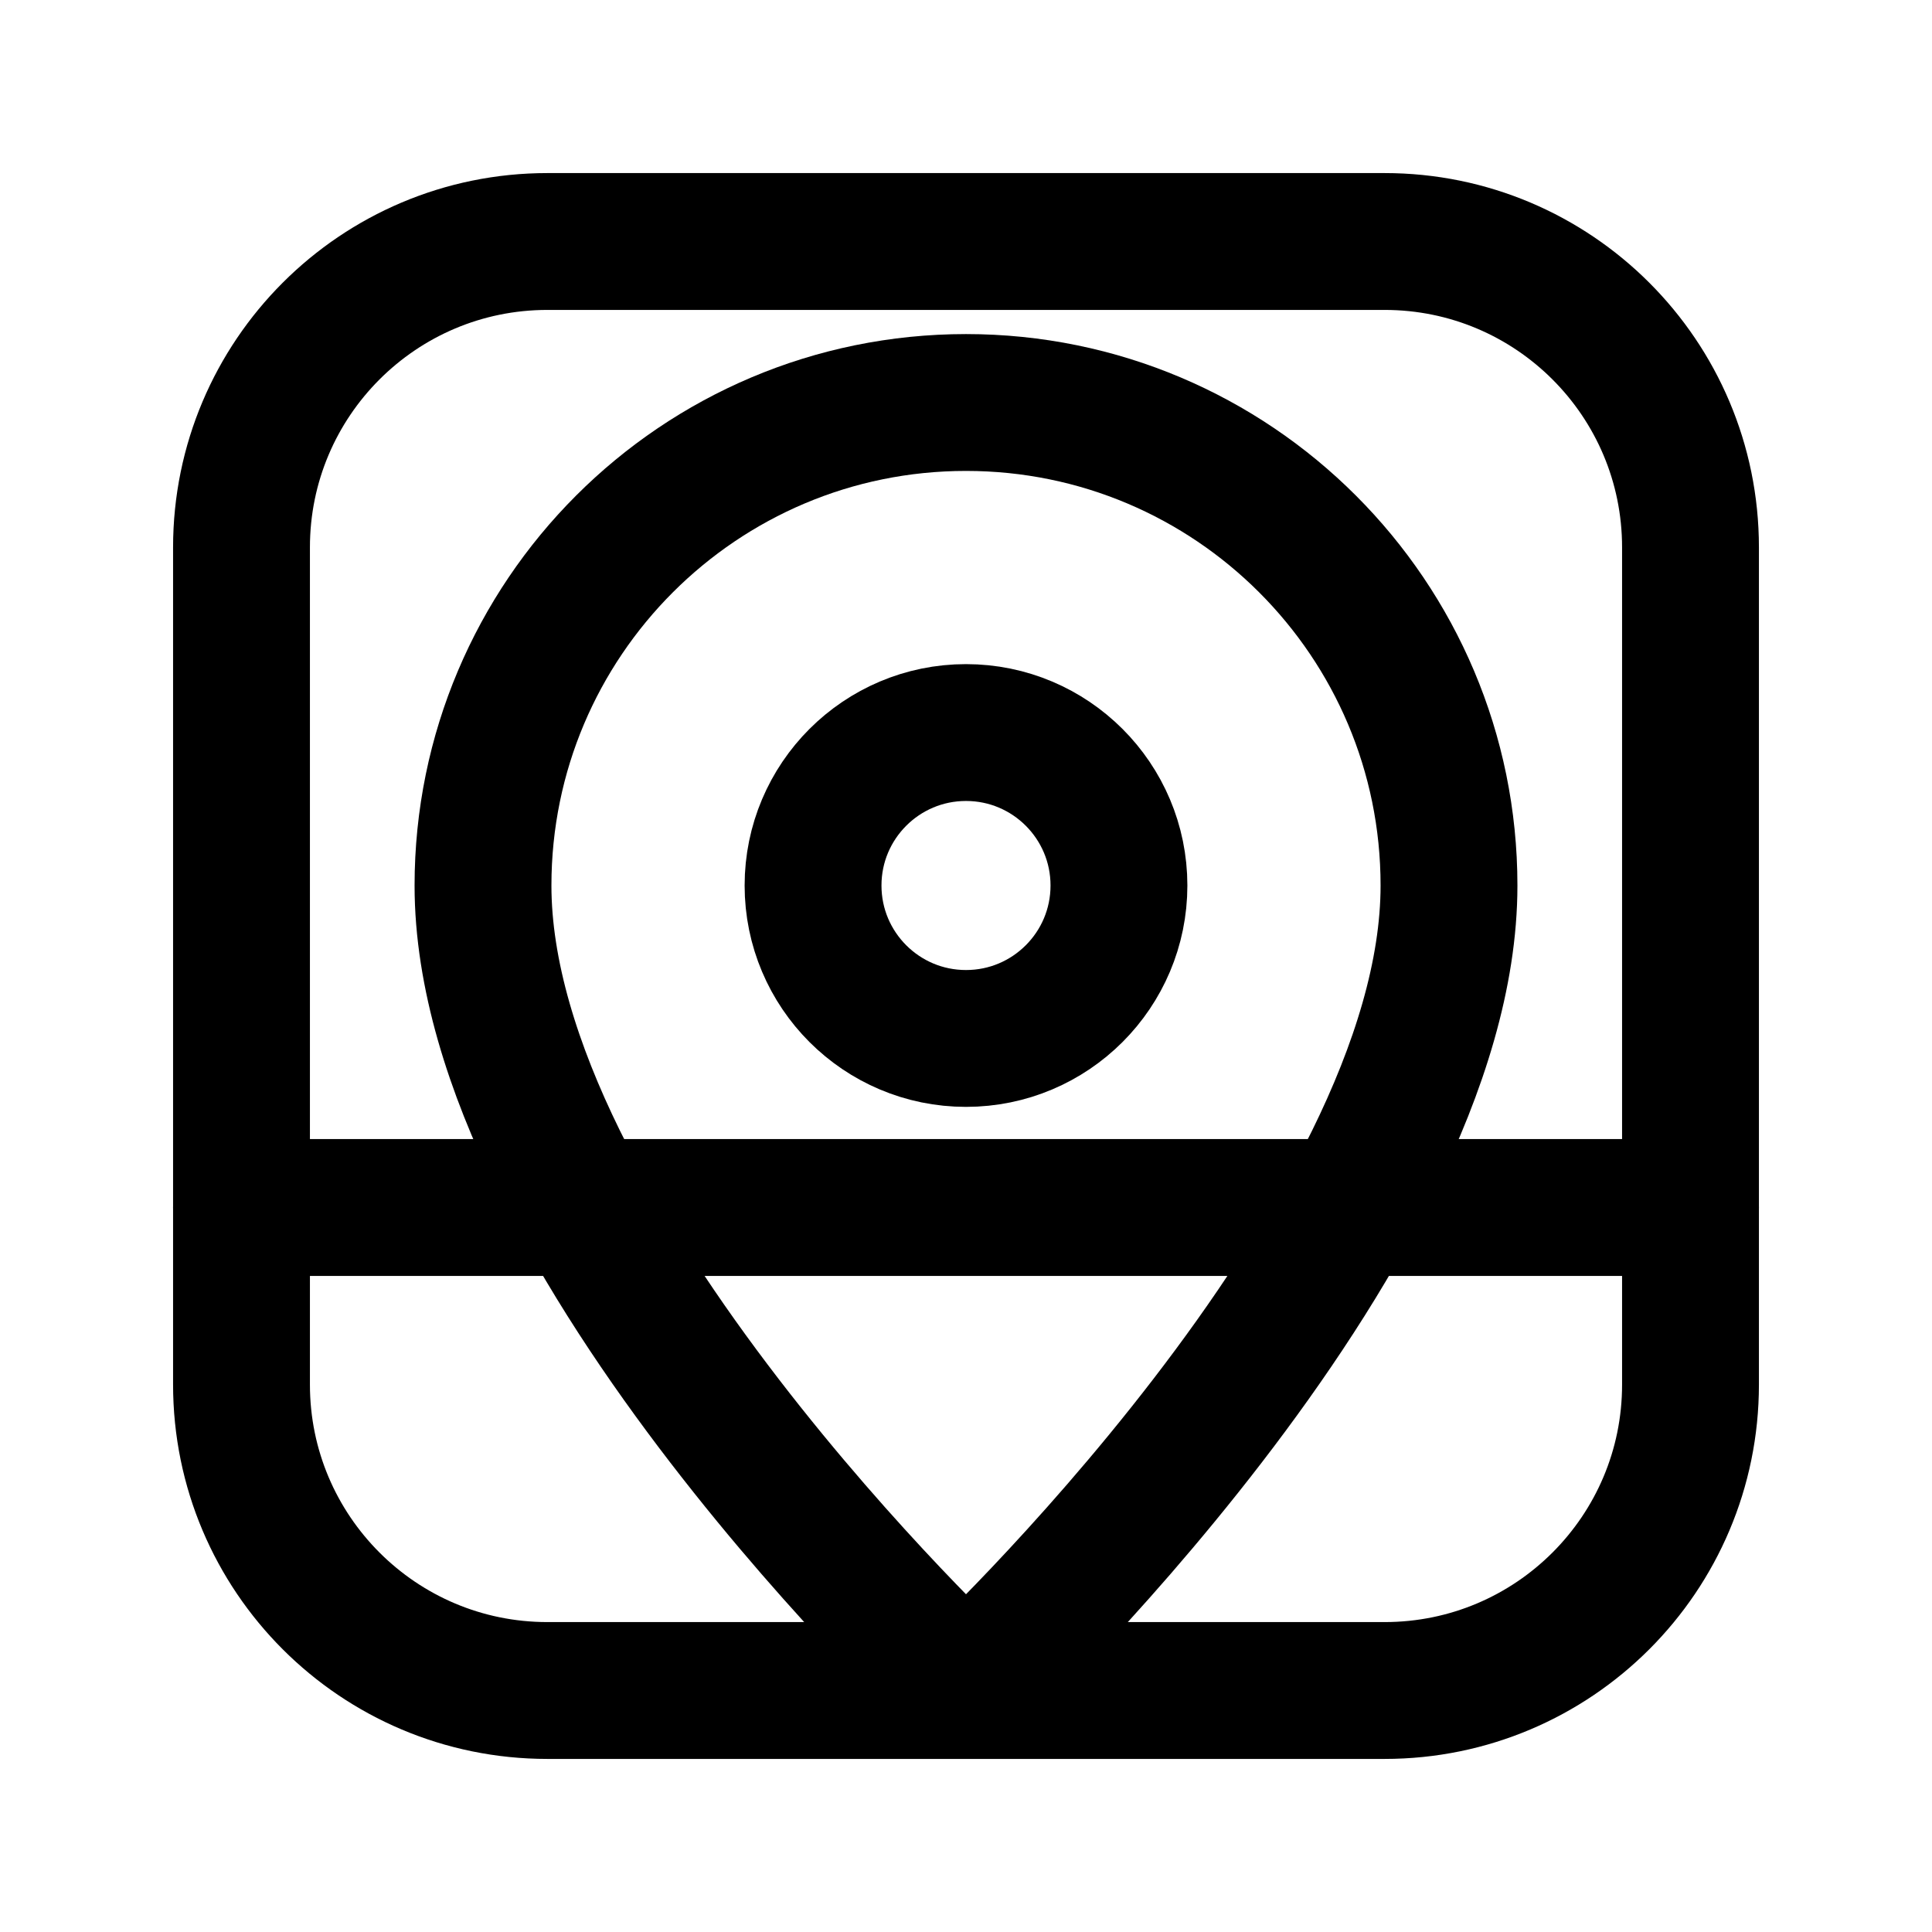
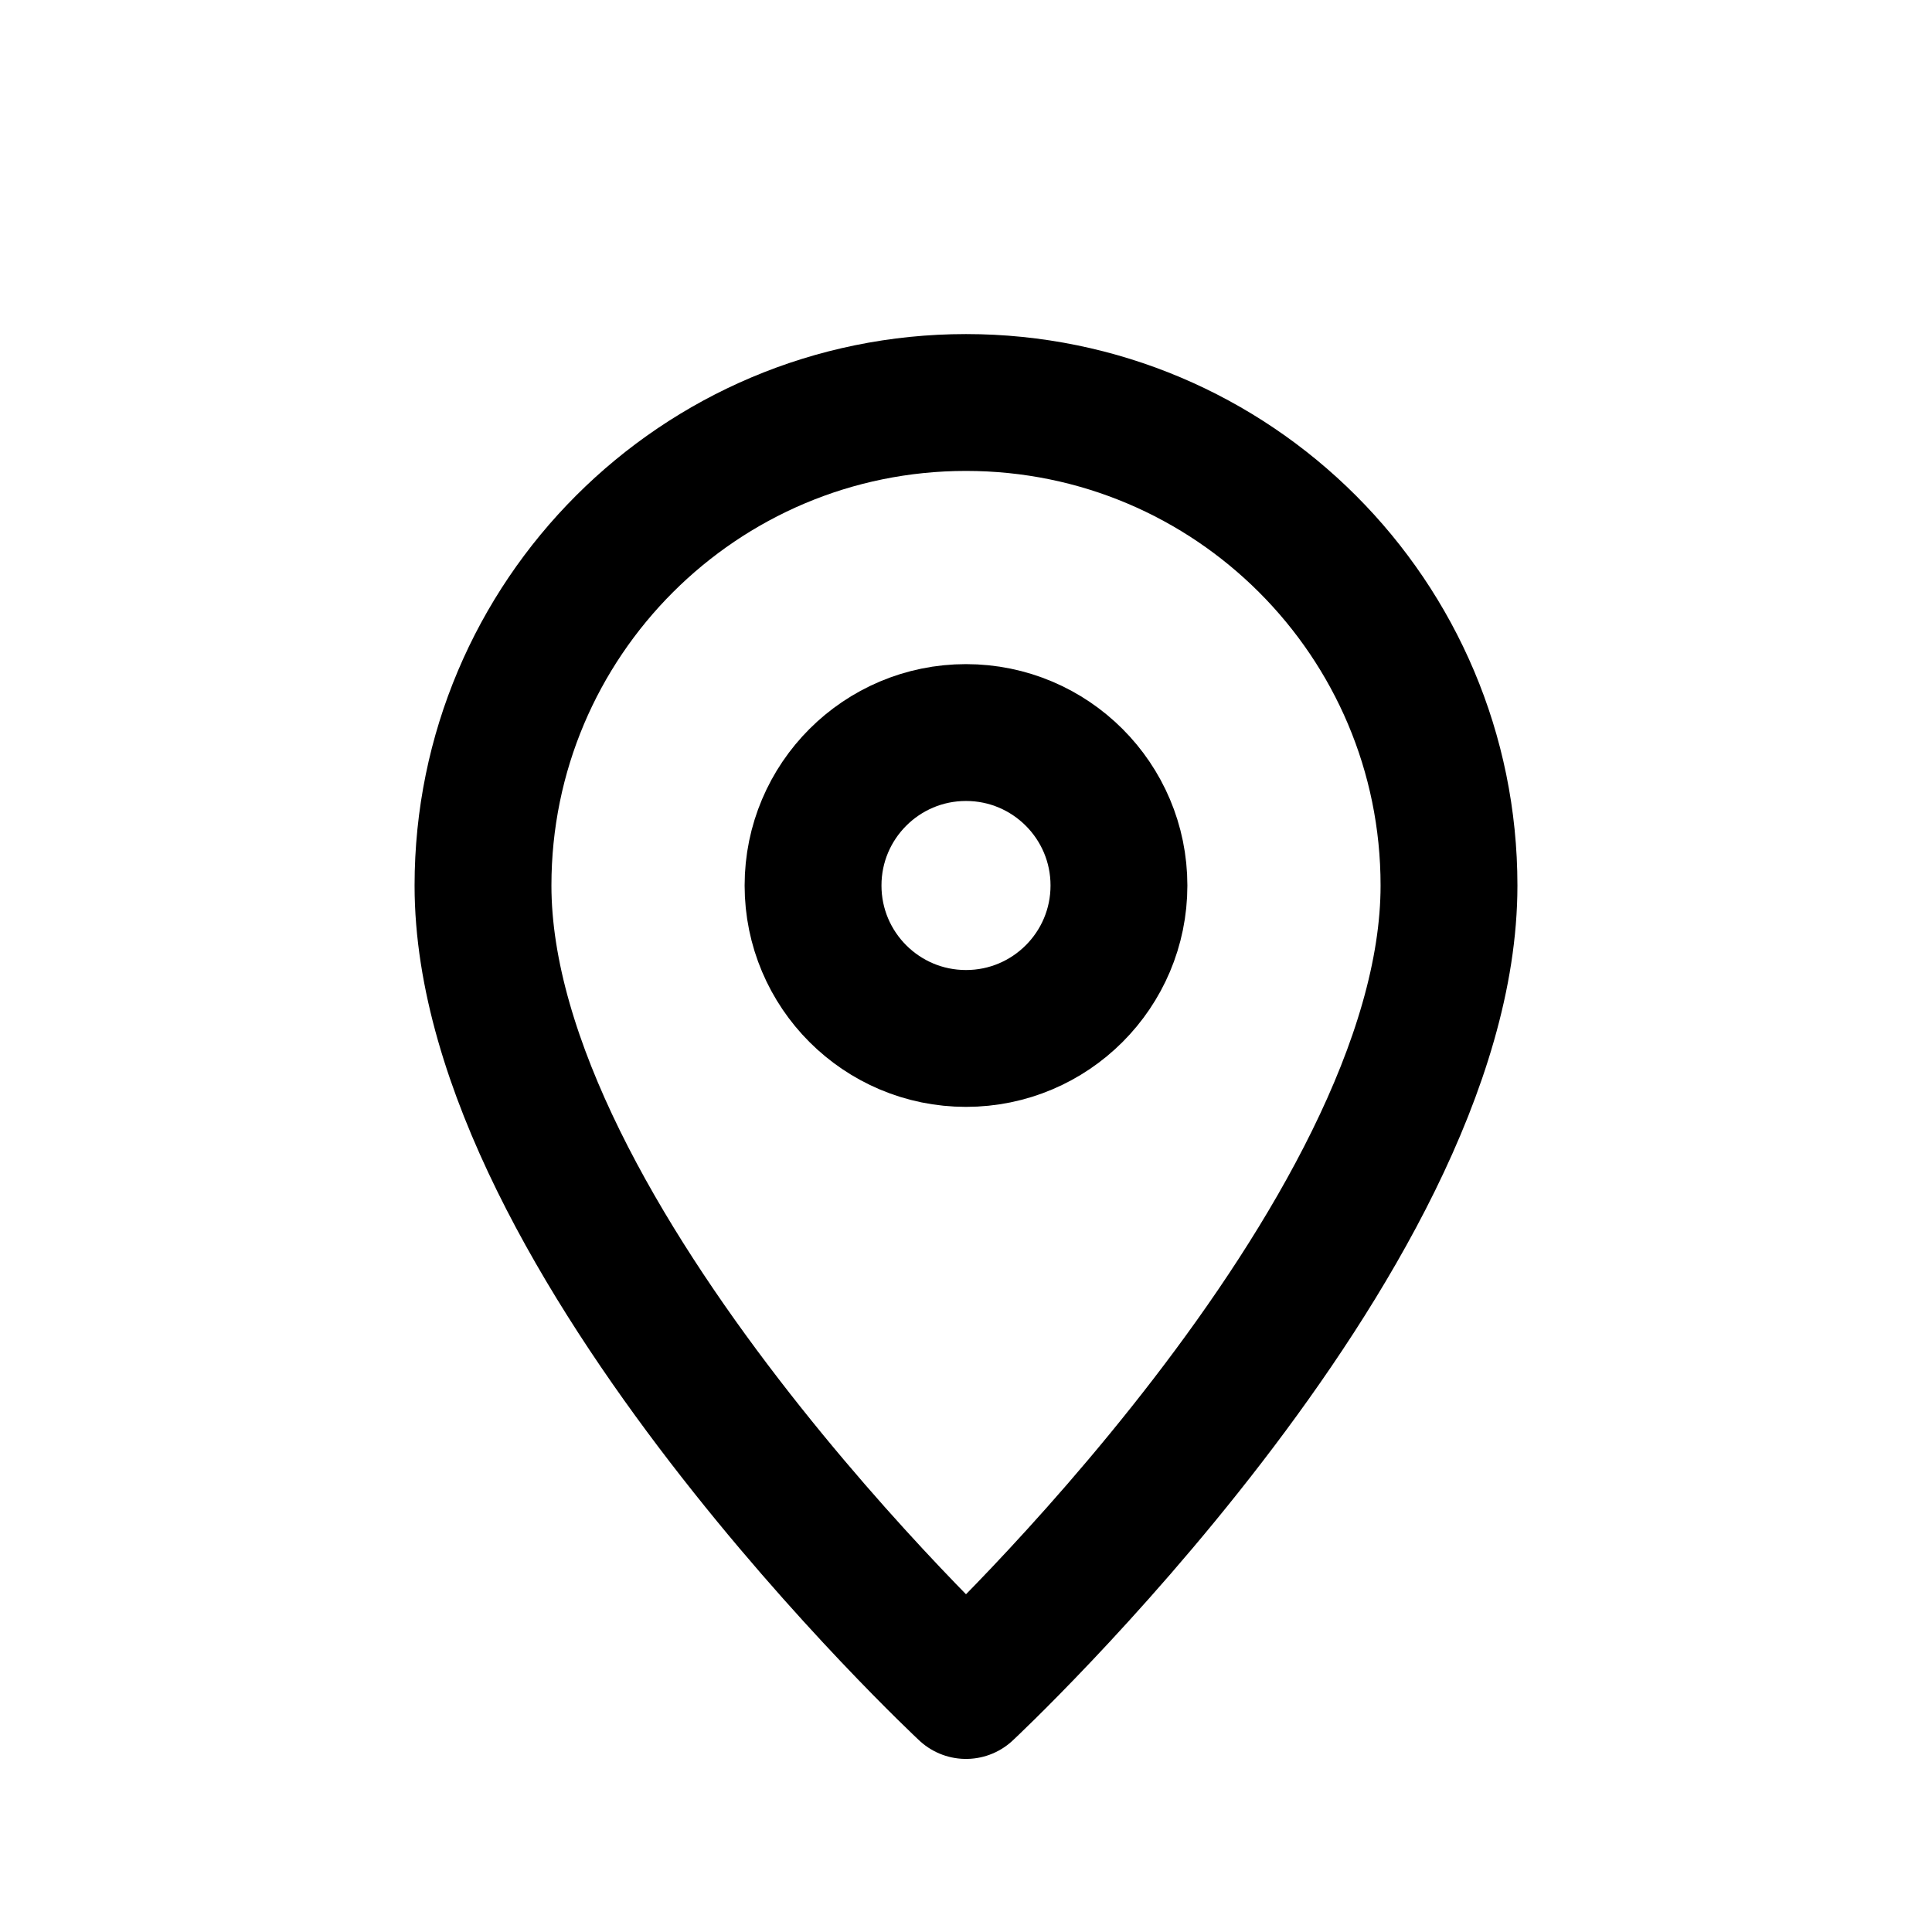
<svg xmlns="http://www.w3.org/2000/svg" viewBox="0 0 24 24" fill="none" stroke="currentColor" stroke-width="1.7" stroke-linecap="round" stroke-linejoin="round">
-   <rect x="3" y="3" width="18" height="18" rx="3.8" />
-   <path d="M3 15.0h18" />
  <path d="M12 21s6-5.6 6-10a6 6 0 1 0-12 0c0 4.4 6 10 6 10Z" />
  <circle cx="12" cy="11" r="1.9" />
</svg>
